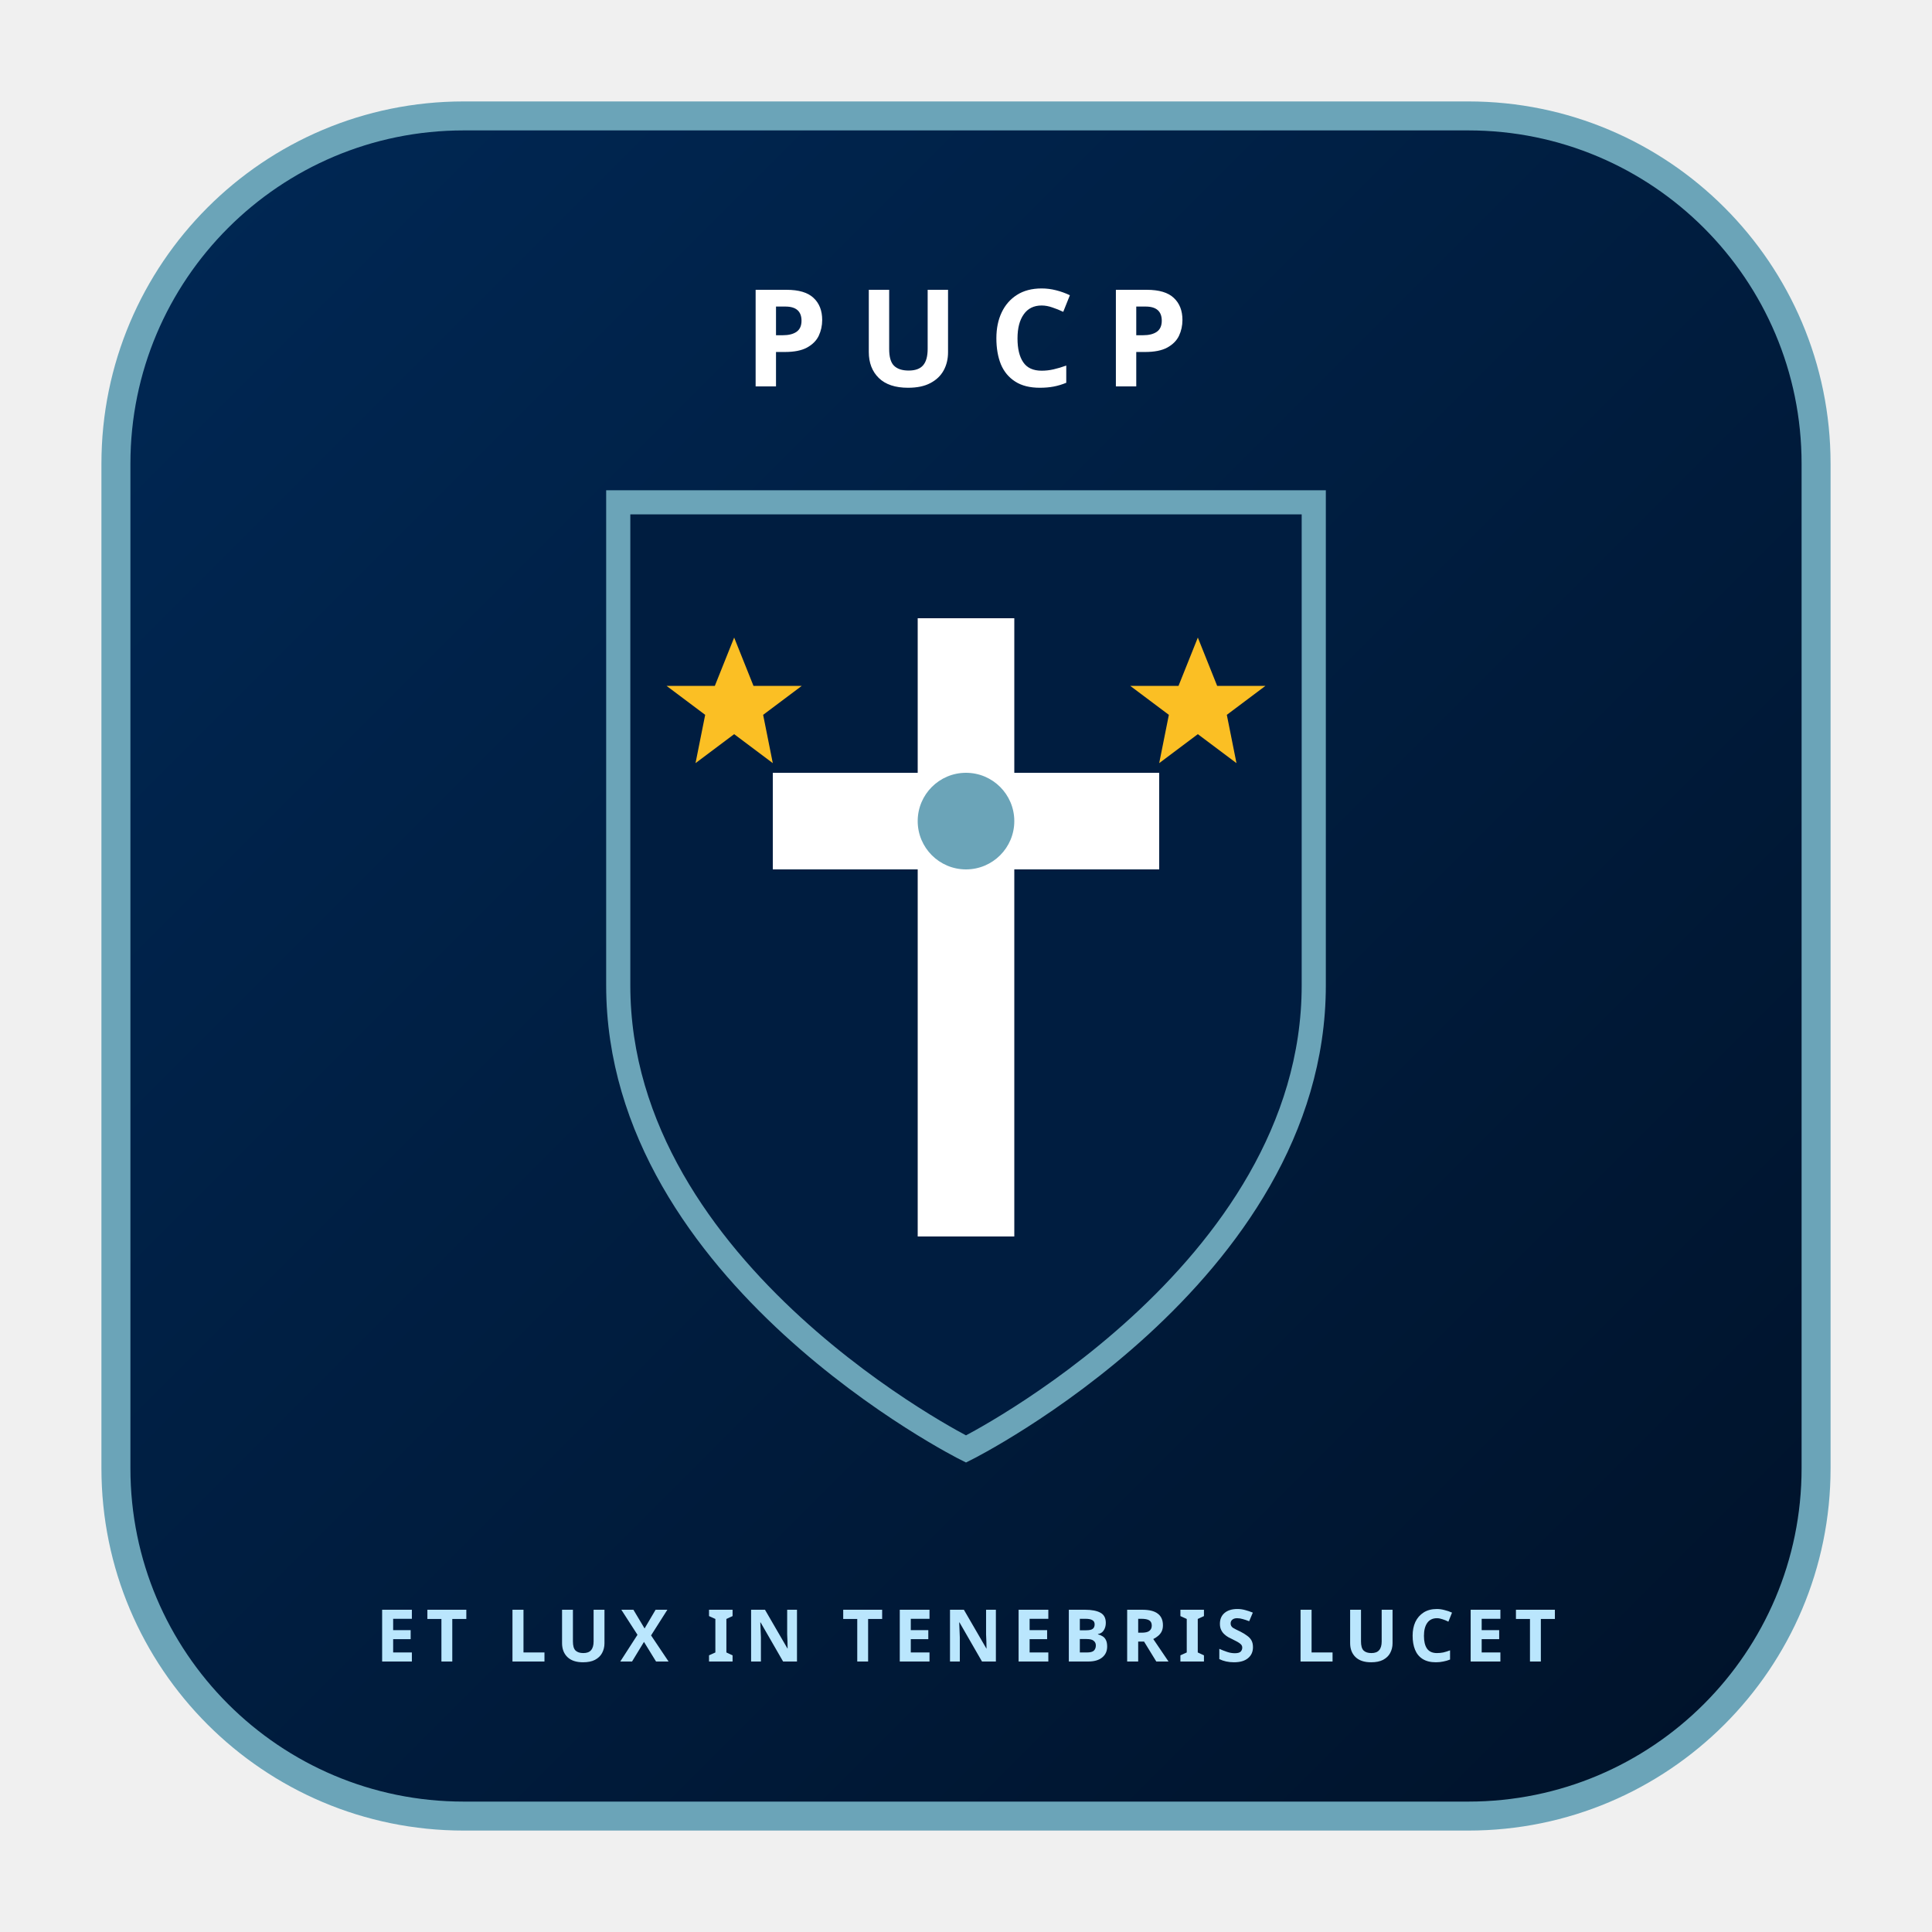
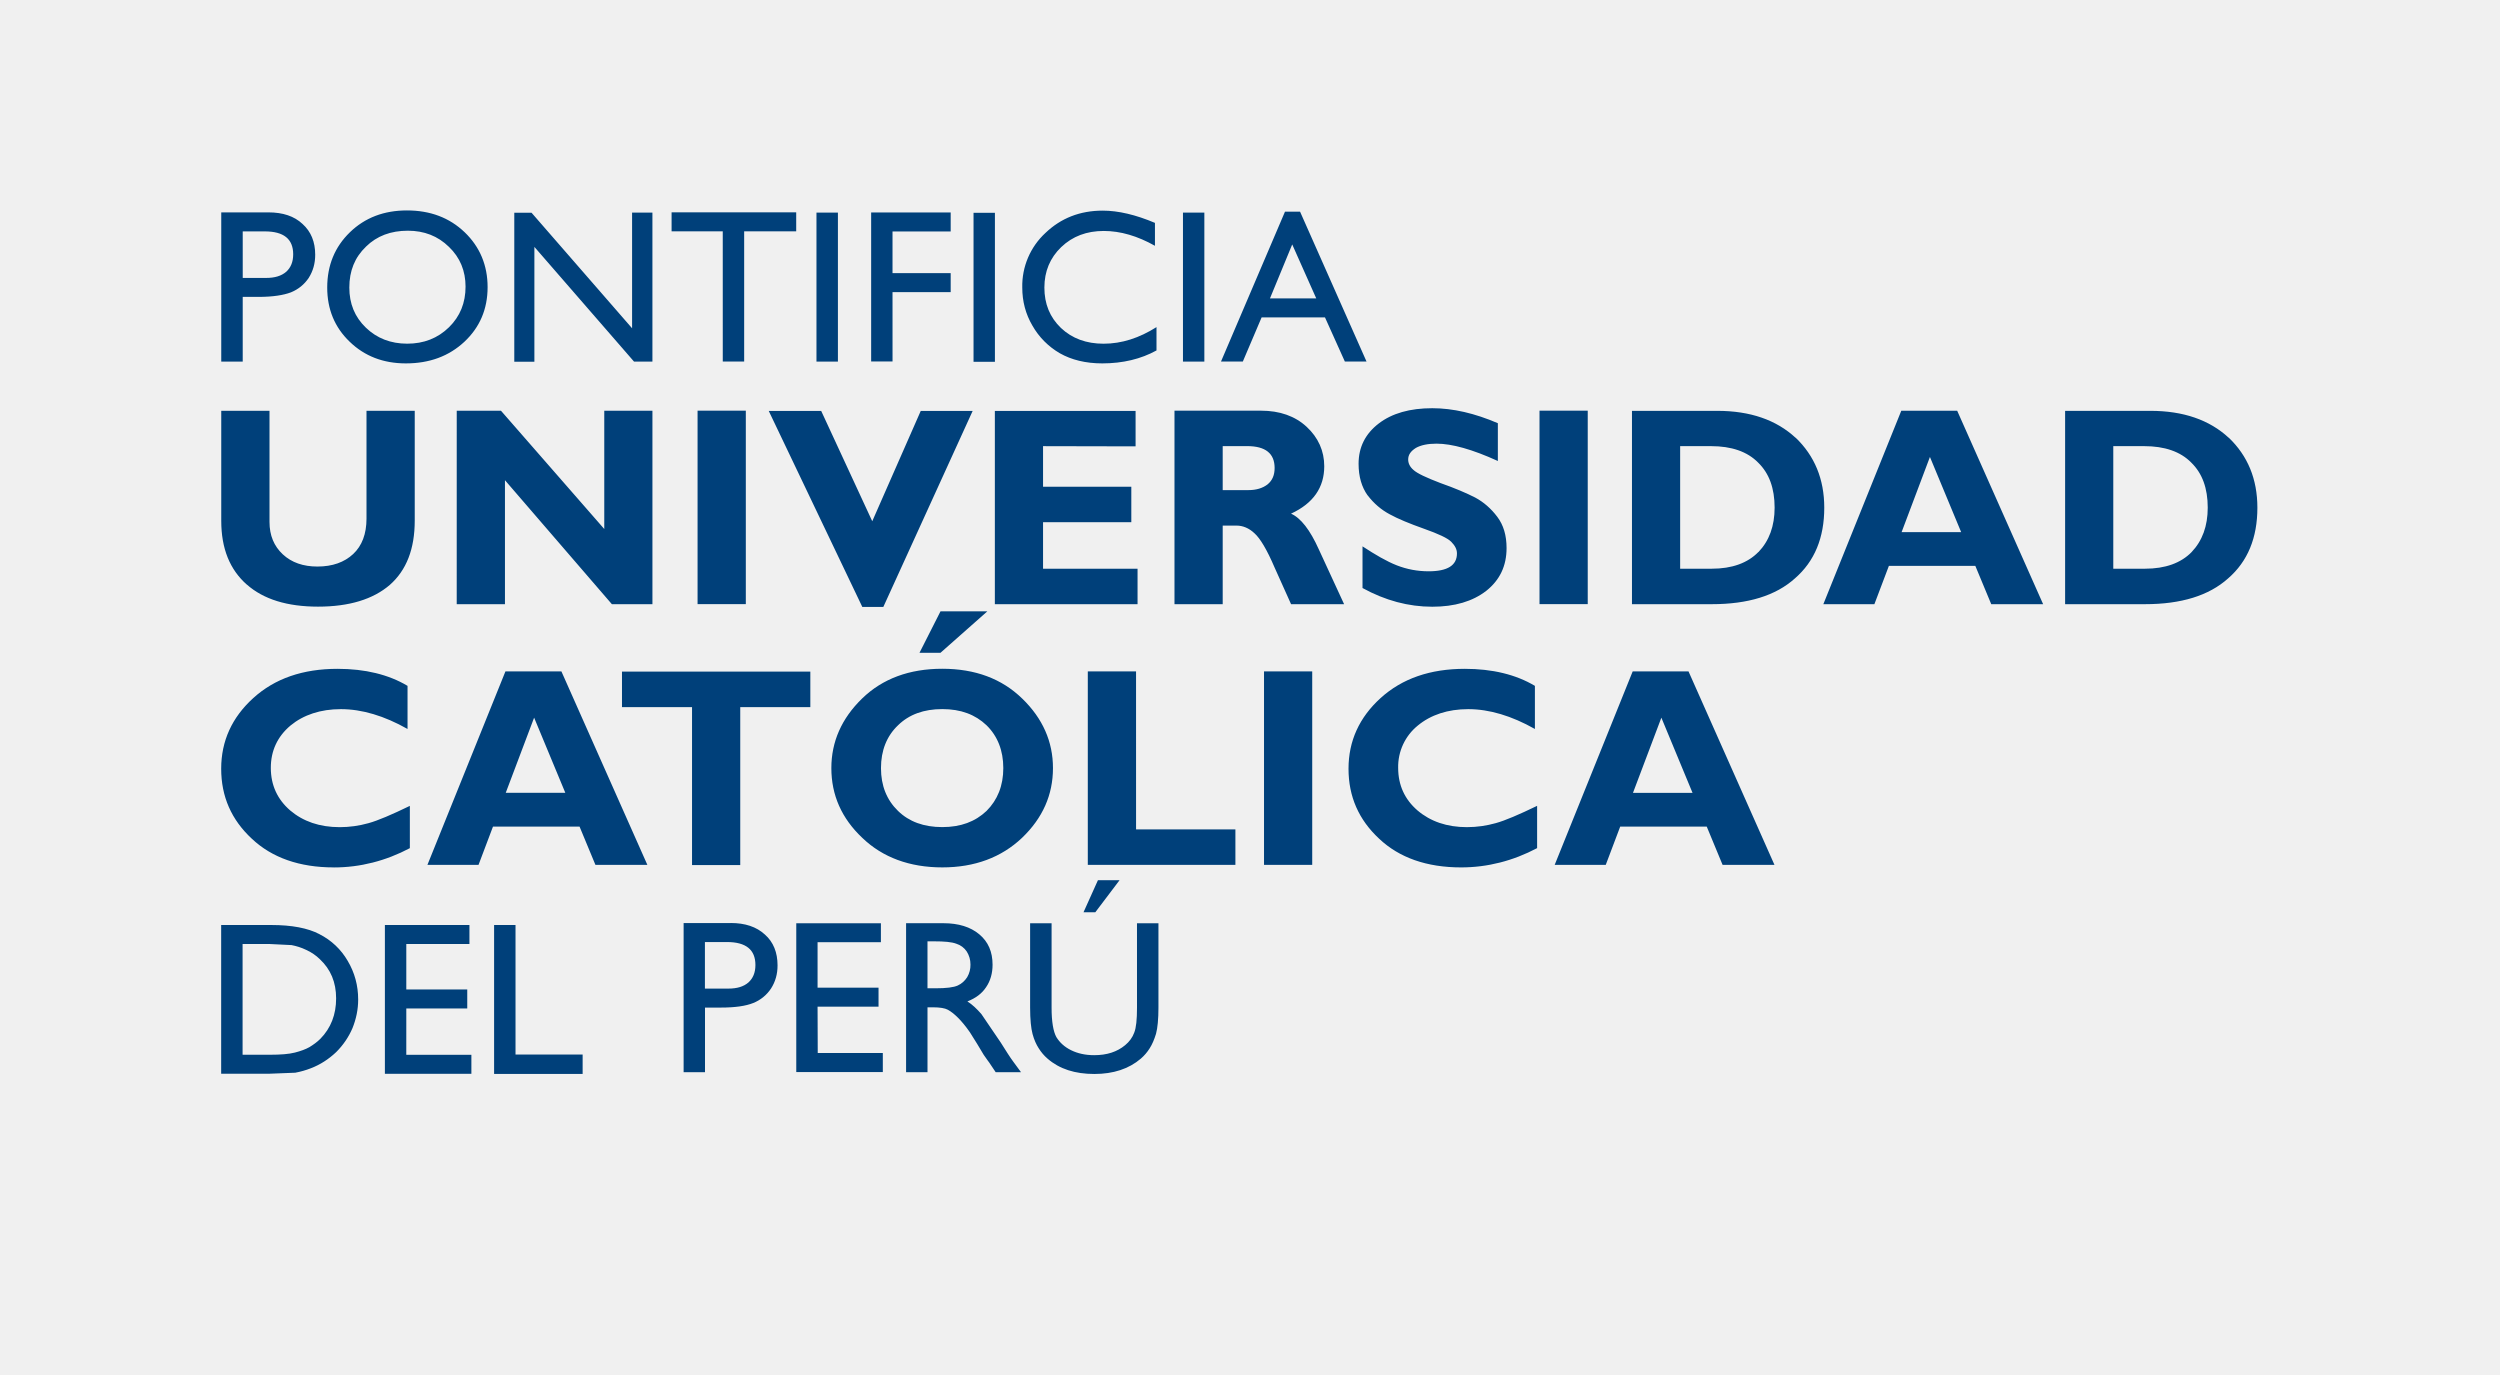
- <svg xmlns="http://www.w3.org/2000/svg" viewBox="0 0 200 200" width="200" height="200">
+ <svg xmlns="http://www.w3.org/2000/svg" height="110" width="200" viewBox="0 0 200 110">
  <defs>
-     <linearGradient id="pucp-bg" x1="0%" y1="0%" x2="100%" y2="100%">
-       <stop offset="0%" stop-color="#002855" />
-       <stop offset="100%" stop-color="#001229" />
-     </linearGradient>
+     <clipPath id="A">
+       <path d="M0 141.732h283.465V0H0z" />
+     </clipPath>
  </defs>
-   <rect x="12" y="12" width="176" height="176" rx="36" fill="url(#pucp-bg)" stroke="#6BA4B8" stroke-width="3" />
-   <path d="M64 52 H136 V102 C136 132 100 150 100 150 C100 150 64 132 64 102 Z" fill="#001D40" stroke="#6BA4B8" stroke-width="2.5" />
-   <path d="M95 64 H105 V128 H95 Z" fill="#FFFFFF" />
-   <path d="M80 80 H120 V90 H80 Z" fill="#FFFFFF" />
-   <circle cx="100" cy="85" r="5" fill="#6BA4B8" />
-   <polygon points="76,66 78,71 83,71 79,74 80,79 76,76 72,79 73,74 69,71 74,71" fill="#FBBF24" />
-   <polygon points="124,66 126,71 131,71 127,74 128,79 124,76 120,79 121,74 117,71 122,71" fill="#FBBF24" />
-   <text x="100" y="40" fill="#FFFFFF" font-family="'Plus Jakarta Sans', system-ui, sans-serif" font-size="14" font-weight="900" text-anchor="middle" letter-spacing="3">PUCP</text>
-   <text x="100" y="172" fill="#BAE6FD" font-family="'Plus Jakarta Sans', system-ui, sans-serif" font-size="7.5" font-weight="700" text-anchor="middle" letter-spacing="1">ET LUX IN TENEBRIS LUCET</text>
+   <g clip-path="url(#A)" transform="matrix(1.33333 0 0 -1.33333 -157.534 145.862)">
+     <path d="M206.176 59.767c-1.208 0-2.196.34-2.977 1.005-.767.663-1.158 1.516-1.158 2.553a3.18 3.18 0 0 0 1.174 2.535c.78.647 1.806.988 3.03.988 1.26 0 2.603-.4 4-1.19v2.587c-1.14.68-2.554 1.022-4.204 1.022-2.077 0-3.76-.58-5.055-1.755-1.274-1.157-1.924-2.57-1.924-4.24s.614-3.062 1.84-4.2c1.206-1.14 2.858-1.72 4.916-1.72 1.584 0 3.115.393 4.56 1.157v2.537c-1.09-.527-1.923-.885-2.483-1.038-.547-.153-1.125-.24-1.72-.24m-12.183-2.262h2.892v11.607h-2.892zm.357 33.987l1.335 3.238 1.442-3.238zm1.806 5.203h-.905l-3.84-8.993h1.31l1.128 2.65h3.802l1.193-2.65h1.3zm17.26-11.94h-2.893V73.147h2.893zm-19.212-4.424c-.29-.222-.664-.342-1.157-.342h-1.533v2.64h1.465c1.106 0 1.65-.443 1.65-1.31 0-.427-.134-.75-.424-.987m1.412-1.754c1.327.613 1.99 1.566 1.99 2.84 0 .92-.358 1.72-1.054 2.367s-1.62.97-2.74.97h-5.192V73.146h2.893v4.715h.835c.373 0 .748-.153 1.072-.462.34-.302.75-.985 1.207-2.055l.988-2.198h3.182l-1.516 3.286c-.526 1.172-1.087 1.888-1.666 2.144m54.04-2.297c-.645-.664-1.584-1.005-2.807-1.005h-1.9v7.354h1.854c1.224 0 2.18-.326 2.826-.988.665-.646.987-1.547.987-2.7 0-1.106-.322-1.99-.97-2.67m2.23 6.86c-1.157 1.072-2.722 1.616-4.695 1.616h-5.122V73.146h4.797c2.16 0 3.83.51 4.987 1.55 1.174 1.02 1.752 2.434 1.752 4.238 0 1.718-.578 3.113-1.72 4.204M216.13 61.826l1.703 4.51 1.87-4.51zm-.018 7.286l-4.68-11.607h3.064l.867 2.295h5.193l.95-2.295h3.113l-5.157 11.607zm7.545 7.167c-.648-.664-1.58-1.005-2.807-1.005h-1.89v7.354h1.856c1.225 0 2.176-.326 2.824-.988.665-.646.988-1.547.988-2.7 0-1.106-.323-1.99-.972-2.67m2.23 6.86c-1.156 1.072-2.724 1.616-4.697 1.616h-5.12V73.146h4.798c2.16 0 3.83.51 4.983 1.55 1.174 1.02 1.757 2.434 1.757 4.238 0 1.718-.583 3.113-1.72 4.204m6.36-5.67l1.7 4.512 1.874-4.512zm-.018 7.285l-4.678-11.608h3.063l.87 2.298h5.187l.955-2.298h3.113l-5.157 11.608zm-89.7-35.866h3.657v1.14h-3.657v2.728h3.788v1.14h-5.073v-8.925h5.19v1.14h-3.906zm6.553 5.01h-1.285V44.96h5.312v1.164h-4.027zm-.587 7.93l1.703 4.51 1.872-4.51zm-.018 7.286l-4.68-11.607h3.066l.867 2.295h5.194l.952-2.295h3.116l-5.157 11.607zm37.837 0h-2.895V57.505h8.856v2.126h-5.96zm-48.94-22.043c-.195-.196-.418-.354-.655-.5-.236-.133-.523-.237-.877-.328s-.855-.13-1.496-.13h-1.64v6.645h1.6l1.336-.066c.278-.053.58-.142.88-.288a2.82 2.82 0 0 0 .826-.564c.643-.603.97-1.378.97-2.346s-.315-1.782-.945-2.424m-.052 6.277c-.7.368-1.666.55-2.884.55h-3.016v-8.925h2.832l1.613.063a5.15 5.15 0 0 1 .932.265c.575.22 1.074.548 1.52.968.42.42.747.892.983 1.443.22.553.34 1.113.34 1.715 0 .84-.21 1.615-.63 2.322a4.07 4.07 0 0 1-1.692 1.598m25.737-2.896c-.288-.25-.68-.368-1.207-.368h-1.403v2.793h1.324c1.14 0 1.706-.46 1.706-1.377 0-.46-.146-.8-.42-1.048M162 54.014h-2.832v-8.95h1.283v3.878h.945c.852 0 1.494.09 1.954.276a2.29 2.29 0 0 1 1.061.865c.262.407.393.863.393 1.39 0 .773-.248 1.4-.758 1.85-.51.47-1.195.693-2.046.693m23.324 2.568h-1.297l-.866-1.925h.707zm1.047-7.653c0-.706-.05-1.206-.168-1.496-.106-.288-.29-.54-.54-.746-.486-.405-1.1-.603-1.86-.603-.538 0-.995.105-1.39.3s-.682.462-.88.785c-.183.33-.287.92-.287 1.76V54h-1.288v-5.06c0-.718.055-1.244.147-1.586s.222-.63.367-.852a2.72 2.72 0 0 1 .535-.627c.712-.617 1.64-.917 2.807-.917 1.14 0 2.072.31 2.783.917.208.18.392.392.537.627.144.223.273.524.378.866.094.354.146.88.146 1.56V54h-1.288zm-9.027 11.81c-.682-.647-1.55-.97-2.656-.97s-1.993.324-2.656.97c-.68.662-1.022 1.515-1.022 2.57s.343 1.922 1.022 2.568c.663.65 1.55.972 2.656.972s1.974-.323 2.656-.972c.66-.646 1.005-1.514 1.005-2.568s-.344-1.908-1.005-2.57m2.14 6.74c-1.222 1.193-2.823 1.79-4.797 1.79s-3.59-.596-4.815-1.79-1.84-2.585-1.84-4.17c0-1.618.615-3.014 1.857-4.186 1.222-1.176 2.843-1.772 4.8-1.772 1.94 0 3.542.596 4.783 1.772 1.243 1.19 1.857 2.586 1.857 4.186 0 1.584-.614 2.977-1.843 4.17m-3.863-17.212c-.25-.116-.694-.17-1.34-.17h-.483v2.818h.38c.628 0 1.074-.038 1.35-.144a1.16 1.16 0 0 0 .629-.472c.144-.237.22-.485.22-.774a1.43 1.43 0 0 0-.196-.76c-.143-.222-.328-.392-.562-.498m2.57-3.418l-1.156 1.7c-.272.314-.55.578-.84.76.5.197.87.472 1.12.852.262.38.39.84.39 1.35 0 .773-.26 1.378-.797 1.825-.528.442-1.245.666-2.152.666h-2.24v-8.938h1.285v3.892h.325c.42 0 .723-.052.894-.146.184-.1.38-.25.603-.472s.457-.5.72-.878l.435-.695.392-.654.248-.353c.04-.052.066-.08.08-.107l.393-.587h1.52l-.472.642c-.184.247-.433.642-.747 1.142m-10.987 2.146h3.658v1.14h-3.658v2.727h3.8V54h-5.078v-8.927h5.193v1.142h-3.905zm-7.2 24.153h2.895v11.607h-2.895zm1.512 14.556h1.284v7.813h3.122v1.14h-7.477v-1.14h3.07zm-28.558-13.38c1.002-.888 2.433-1.327 4.272-1.327 1.87 0 3.3.44 4.304 1.3 1.005.885 1.5 2.163 1.5 3.863v6.586h-2.894v-6.468c0-.918-.272-1.633-.8-2.125s-1.24-.75-2.145-.75c-.85 0-1.546.238-2.077.732s-.798 1.14-.798 1.942v6.67h-2.895V78.15c0-1.668.513-2.928 1.534-3.83m35.466 22.32h-1.287v-8.94h1.287zm-18.212-2.057l5.98-6.884h1.102v8.94h-1.22V89.7l-6.033 6.933h-1.035v-8.94h1.206zm-17.5.93h1.323c1.14 0 1.705-.456 1.705-1.374 0-.46-.145-.8-.42-1.05-.29-.248-.68-.368-1.205-.368h-1.402zm0-3.93h.943c.852 0 1.495.1 1.952.273.448.186.8.473 1.064.866.26.41.39.866.39 1.39 0 .773-.25 1.388-.76 1.847-.5.473-1.192.695-2.044.695h-2.833v-8.954h1.288zm12.84-18.438h2.894v7.44l6.416-7.44h2.433v11.608h-2.89v-7.097l-6.198 7.097h-2.654zm-5.447 21.452c.655.644 1.493.957 2.516.957.97 0 1.795-.313 2.465-.97.67-.643.996-1.443.996-2.387 0-.97-.327-1.783-.996-2.438s-1.508-.983-2.504-.983-1.822.327-2.477.957c-.67.642-.997 1.442-.997 2.412 0 .996.327 1.808.997 2.45m2.397-7.002c1.417 0 2.584.433 3.513 1.3.92.865 1.39 1.953 1.39 3.278 0 1.3-.46 2.412-1.376 3.29s-2.072 1.31-3.463 1.31c-1.375 0-2.517-.433-3.422-1.31s-1.362-1.98-1.362-3.318c0-1.298.445-2.386 1.348-3.25.894-.867 2.02-1.3 3.37-1.3m29.2 4.276h3.49v1.14h-3.49v2.5h3.49v1.14h-4.772v-8.94h1.283zm18.71 4.77h-1.283v-8.94h1.283zm-8.667-8.44c.694-.394 1.546-.606 2.544-.606 1.23 0 2.32.263 3.252.777v1.4c-1.038-.655-2.086-.996-3.175-.996-1.036 0-1.89.314-2.557.944-.667.64-.995 1.443-.995 2.425 0 .97.34 1.783 1.008 2.426.684.655 1.535.97 2.556.97.998 0 2.022-.3 3.07-.89v1.375c-1.153.487-2.2.735-3.134.735-1.364 0-2.505-.45-3.435-1.337a4.33 4.33 0 0 1-1.392-3.278c0-.826.2-1.588.606-2.28a4.46 4.46 0 0 1 1.652-1.665m18.463-8.52c.375-.494.817-.868 1.326-1.14.494-.273 1.193-.56 2.06-.868s1.413-.56 1.632-.783.342-.442.342-.697c0-.716-.56-1.072-1.7-1.072-.666 0-1.3.12-1.906.356s-1.278.63-2.06 1.14v-2.5c1.365-.75 2.758-1.122 4.186-1.122 1.346 0 2.418.32 3.235.95.817.648 1.222 1.498 1.222 2.57 0 .766-.185 1.38-.557 1.875s-.818.884-1.33 1.158c-.53.27-1.208.56-2.076.866-.852.325-1.396.58-1.617.783-.223.188-.323.407-.323.63 0 .288.153.5.46.696.305.17.715.256 1.243.256.918 0 2.143-.34 3.677-1.04v2.267c-1.38.594-2.69.9-3.934.9-1.345 0-2.416-.305-3.214-.918s-1.208-1.414-1.208-2.416c0-.767.185-1.396.543-1.9m-13.923 2.945v2.126h-8.444V73.146h8.562v2.128h-5.67v2.79h5.296v2.128h-5.296v2.435zm-23.72-25.123v9.478h4.205v2.13H155.47v-2.13h4.203v-9.478zm7.92 20.63l-3.064 6.62h-3.147l5.614-11.76h1.262l5.36 11.76h-3.115zm7.36 18.508h-1.283v-8.94h1.283zm-4.525-26.4h1.26l2.81 2.486h-2.81zM138.182 57.35c1.58 0 3.114.393 4.56 1.157v2.537c-1.087-.527-1.923-.885-2.484-1.038a6.37 6.37 0 0 0-1.72-.239c-1.208 0-2.194.34-2.978 1.005-.766.663-1.16 1.516-1.16 2.553 0 1.022.393 1.872 1.175 2.535.784.647 1.807.988 3.03.988 1.26 0 2.604-.4 3.998-1.19v2.587c-1.138.68-2.55 1.022-4.2 1.022-2.08 0-3.762-.58-5.057-1.755-1.274-1.157-1.924-2.57-1.924-4.24s.614-3.062 1.84-4.2c1.21-1.14 2.86-1.72 4.917-1.72" fill="#00407a" />
+   </g>
</svg>
